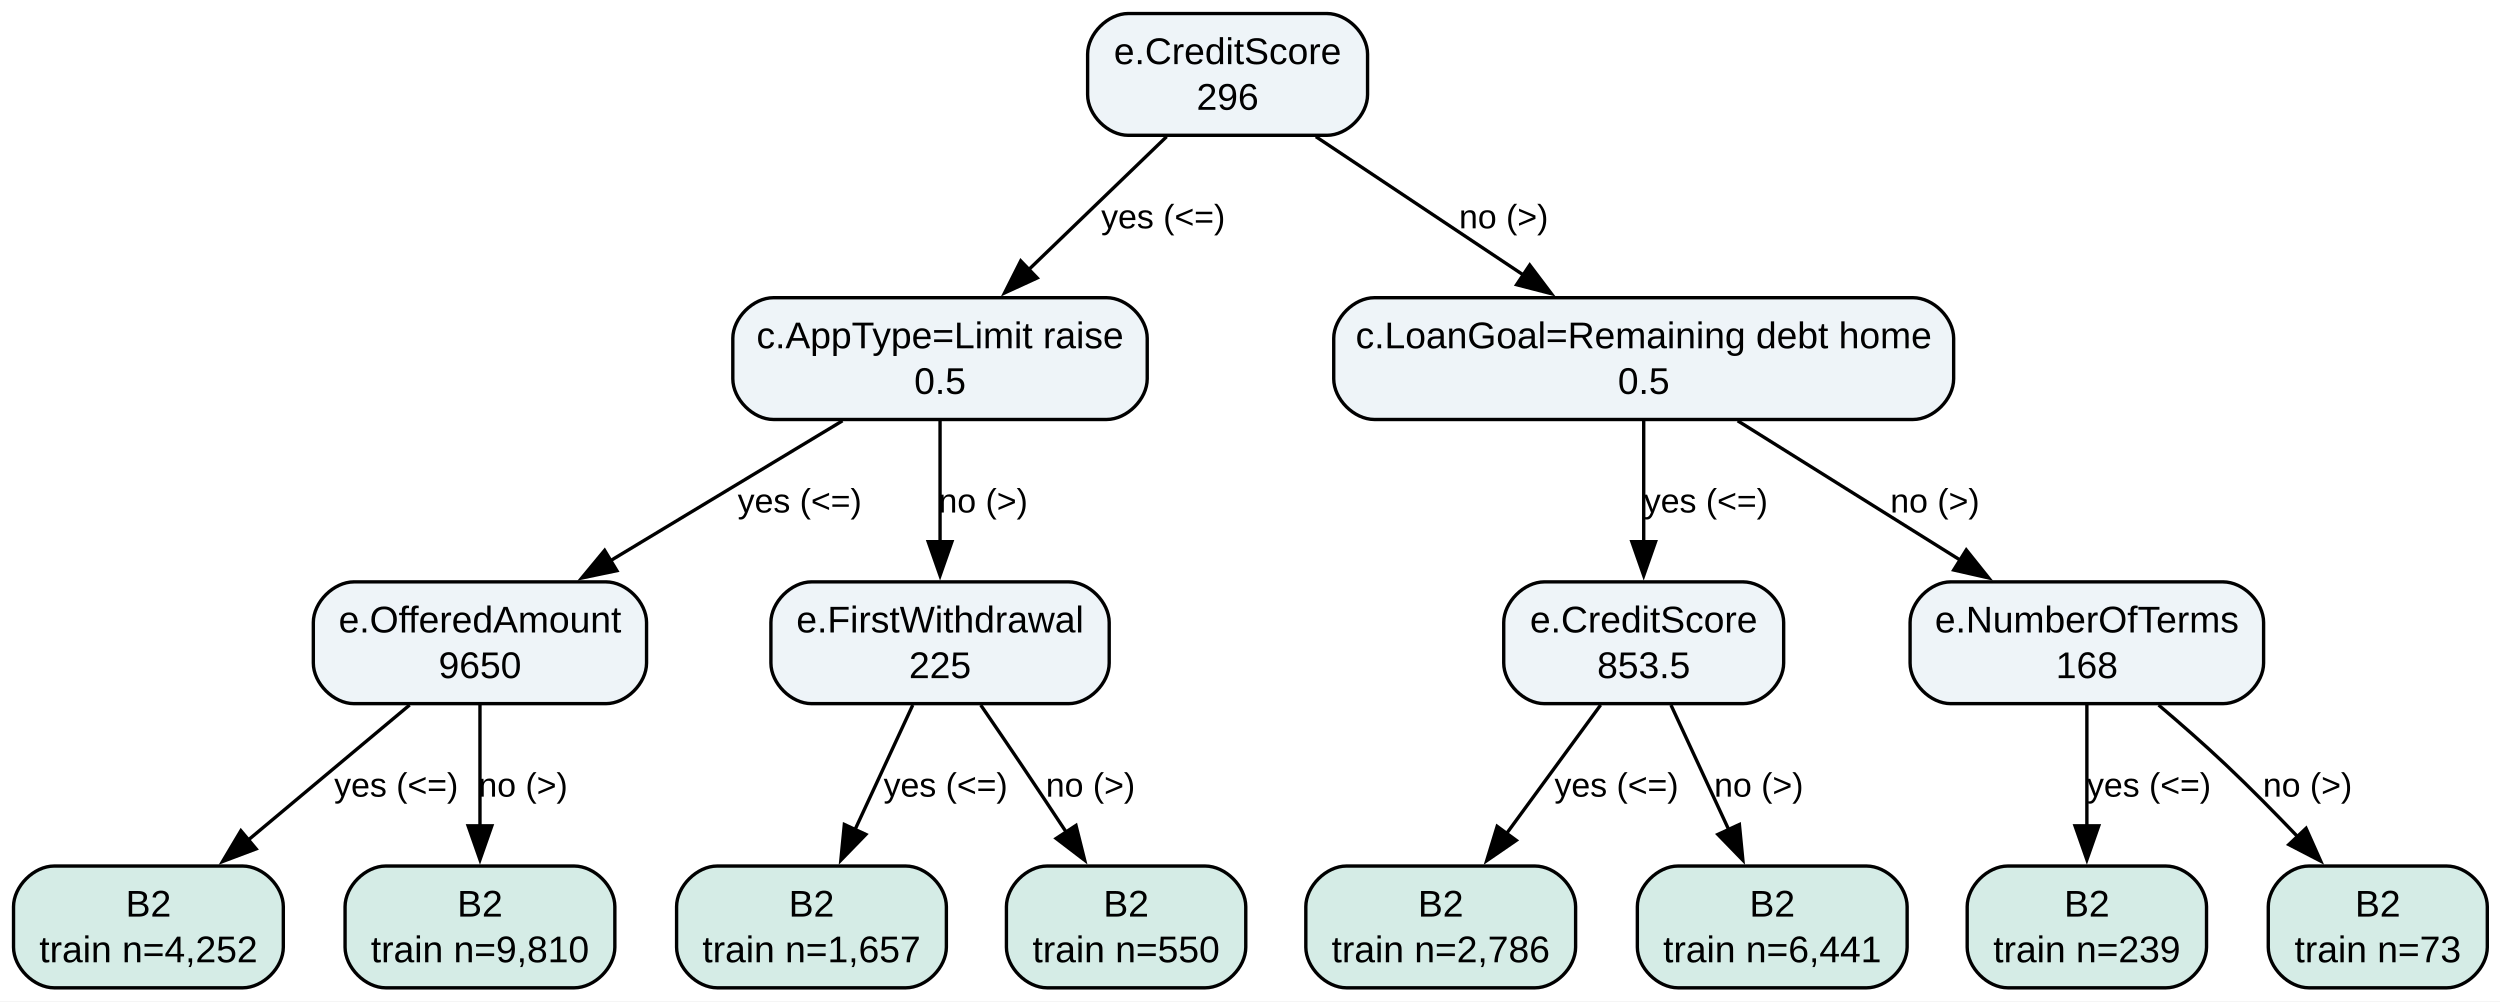
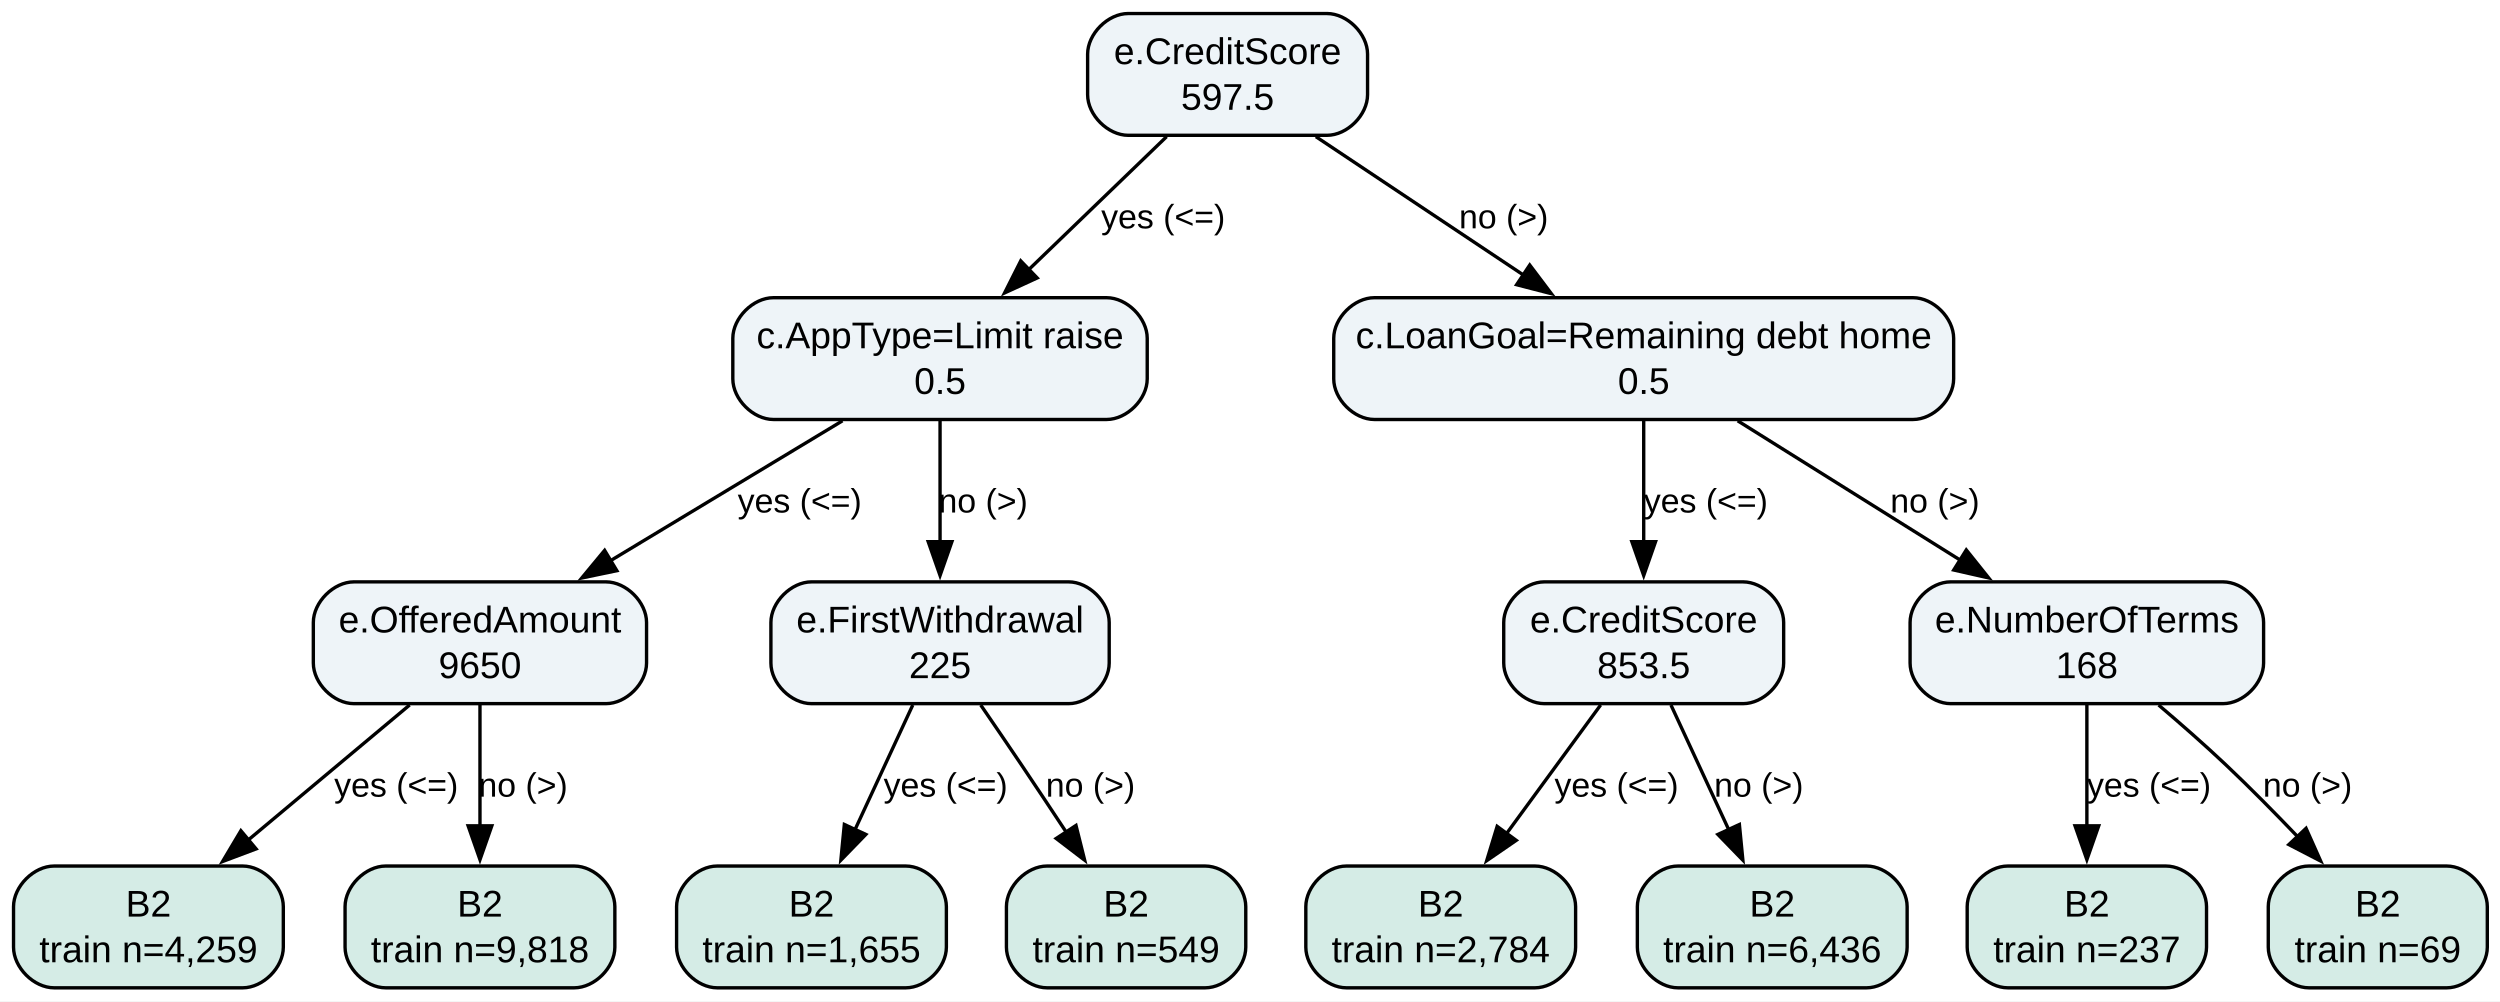
<svg xmlns="http://www.w3.org/2000/svg" width="739pt" height="296pt" viewBox="0.00 0.00 739.00 296.00">
  <g id="graph0" class="graph" transform="scale(1 1) rotate(0) translate(4 292)">
    <polygon fill="white" stroke="none" points="-4,4 -4,-292 735.25,-292 735.25,4 -4,4" />
    <g id="node1" class="node">
      <path fill="#eef4f8" stroke="black" d="M388.25,-288C388.25,-288 329.5,-288 329.5,-288 323.5,-288 317.5,-282 317.5,-276 317.5,-276 317.5,-264 317.5,-264 317.5,-258 323.5,-252 329.5,-252 329.5,-252 388.25,-252 388.25,-252 394.25,-252 400.25,-258 400.25,-264 400.25,-264 400.25,-276 400.25,-276 400.25,-282 394.25,-288 388.25,-288" />
      <text xml:space="preserve" text-anchor="middle" x="358.88" y="-273.05" font-family="Arial" font-size="11.00">e.CreditScore</text>
-       <text xml:space="preserve" text-anchor="middle" x="358.88" y="-259.55" font-family="Arial" font-size="11.00">296</text>
+       <text xml:space="preserve" text-anchor="middle" x="358.88" y="-259.55" font-family="Arial" font-size="11.00">597.5</text>
    </g>
    <g id="node2" class="node">
      <path fill="#eef4f8" stroke="black" d="M323.12,-204C323.12,-204 224.62,-204 224.62,-204 218.62,-204 212.62,-198 212.62,-192 212.62,-192 212.62,-180 212.62,-180 212.62,-174 218.62,-168 224.62,-168 224.62,-168 323.12,-168 323.12,-168 329.12,-168 335.12,-174 335.12,-180 335.12,-180 335.12,-192 335.12,-192 335.12,-198 329.12,-204 323.12,-204" />
      <text xml:space="preserve" text-anchor="middle" x="273.88" y="-189.05" font-family="Arial" font-size="11.00">c.AppType=Limit raise</text>
      <text xml:space="preserve" text-anchor="middle" x="273.88" y="-175.55" font-family="Arial" font-size="11.00">0.5</text>
    </g>
    <g id="edge1" class="edge">
      <path fill="none" stroke="black" d="M340.85,-251.61C329.02,-240.19 313.34,-225.08 300.13,-212.33" />
      <polygon fill="black" stroke="black" points="302.59,-209.84 292.96,-205.42 297.73,-214.88 302.59,-209.84" />
      <text xml:space="preserve" text-anchor="middle" x="339.84" y="-224.5" font-family="Arial" font-size="10.00">yes (&lt;=)</text>
    </g>
    <g id="node9" class="node">
      <path fill="#eef4f8" stroke="black" d="M561.5,-204C561.5,-204 402.25,-204 402.25,-204 396.25,-204 390.25,-198 390.25,-192 390.25,-192 390.25,-180 390.25,-180 390.25,-174 396.25,-168 402.25,-168 402.25,-168 561.5,-168 561.5,-168 567.5,-168 573.5,-174 573.5,-180 573.5,-180 573.5,-192 573.5,-192 573.5,-198 567.5,-204 561.5,-204" />
      <text xml:space="preserve" text-anchor="middle" x="481.88" y="-189.05" font-family="Arial" font-size="11.00">c.LoanGoal=Remaining debt home</text>
      <text xml:space="preserve" text-anchor="middle" x="481.88" y="-175.55" font-family="Arial" font-size="11.00">0.5</text>
    </g>
    <g id="edge8" class="edge">
      <path fill="none" stroke="black" d="M384.96,-251.61C402.82,-239.71 426.72,-223.77 446.31,-210.71" />
      <polygon fill="black" stroke="black" points="448.19,-213.66 454.57,-205.2 444.31,-207.84 448.19,-213.66" />
      <text xml:space="preserve" text-anchor="middle" x="440.49" y="-224.5" font-family="Arial" font-size="10.00">no (&gt;)</text>
    </g>
    <g id="node3" class="node">
      <path fill="#eef4f8" stroke="black" d="M175.12,-120C175.12,-120 100.62,-120 100.62,-120 94.62,-120 88.62,-114 88.62,-108 88.62,-108 88.62,-96 88.62,-96 88.62,-90 94.62,-84 100.62,-84 100.62,-84 175.12,-84 175.12,-84 181.12,-84 187.12,-90 187.12,-96 187.12,-96 187.12,-108 187.12,-108 187.12,-114 181.12,-120 175.12,-120" />
      <text xml:space="preserve" text-anchor="middle" x="137.88" y="-105.05" font-family="Arial" font-size="11.00">e.OfferedAmount</text>
      <text xml:space="preserve" text-anchor="middle" x="137.88" y="-91.55" font-family="Arial" font-size="11.00">9650</text>
    </g>
    <g id="edge2" class="edge">
      <path fill="none" stroke="black" d="M245.03,-167.61C225.02,-155.54 198.14,-139.34 176.31,-126.17" />
      <polygon fill="black" stroke="black" points="178.34,-123.31 167.97,-121.15 174.73,-129.31 178.34,-123.31" />
      <text xml:space="preserve" text-anchor="middle" x="232.39" y="-140.5" font-family="Arial" font-size="10.00">yes (&lt;=)</text>
    </g>
    <g id="node6" class="node">
      <path fill="#eef4f8" stroke="black" d="M311.88,-120C311.88,-120 235.88,-120 235.88,-120 229.88,-120 223.88,-114 223.88,-108 223.88,-108 223.88,-96 223.88,-96 223.88,-90 229.88,-84 235.88,-84 235.88,-84 311.88,-84 311.88,-84 317.88,-84 323.88,-90 323.88,-96 323.88,-96 323.88,-108 323.88,-108 323.88,-114 317.88,-120 311.88,-120" />
      <text xml:space="preserve" text-anchor="middle" x="273.88" y="-105.05" font-family="Arial" font-size="11.00">e.FirstWithdrawal</text>
      <text xml:space="preserve" text-anchor="middle" x="273.88" y="-91.55" font-family="Arial" font-size="11.00">225</text>
    </g>
    <g id="edge5" class="edge">
      <path fill="none" stroke="black" d="M273.88,-167.61C273.88,-157.17 273.88,-143.64 273.88,-131.66" />
      <polygon fill="black" stroke="black" points="277.38,-131.88 273.88,-121.88 270.38,-131.88 277.38,-131.88" />
      <text xml:space="preserve" text-anchor="middle" x="286.62" y="-140.5" font-family="Arial" font-size="10.00">no (&gt;)</text>
    </g>
    <g id="node4" class="node">
      <path fill="#d5ece6" stroke="black" d="M67.75,-36C67.75,-36 12,-36 12,-36 6,-36 0,-30 0,-24 0,-24 0,-12 0,-12 0,-6 6,0 12,0 12,0 67.75,0 67.75,0 73.75,0 79.75,-6 79.75,-12 79.75,-12 79.75,-24 79.75,-24 79.75,-30 73.75,-36 67.75,-36" />
      <text xml:space="preserve" text-anchor="middle" x="39.88" y="-21.05" font-family="Arial" font-size="11.00">B2</text>
-       <text xml:space="preserve" text-anchor="middle" x="39.88" y="-7.55" font-family="Arial" font-size="11.00">train n=4,252</text>
+       <text xml:space="preserve" text-anchor="middle" x="39.88" y="-7.55" font-family="Arial" font-size="11.00">train n=4,259</text>
    </g>
    <g id="edge3" class="edge">
      <path fill="none" stroke="black" d="M117.09,-83.61C103.19,-71.98 84.69,-56.5 69.28,-43.61" />
      <polygon fill="black" stroke="black" points="71.7,-41.07 61.79,-37.34 67.21,-46.44 71.7,-41.07" />
      <text xml:space="preserve" text-anchor="middle" x="113.12" y="-56.5" font-family="Arial" font-size="10.00">yes (&lt;=)</text>
    </g>
    <g id="node5" class="node">
      <path fill="#d5ece6" stroke="black" d="M165.75,-36C165.75,-36 110,-36 110,-36 104,-36 98,-30 98,-24 98,-24 98,-12 98,-12 98,-6 104,0 110,0 110,0 165.75,0 165.75,0 171.75,0 177.75,-6 177.75,-12 177.75,-12 177.75,-24 177.75,-24 177.75,-30 171.75,-36 165.75,-36" />
      <text xml:space="preserve" text-anchor="middle" x="137.88" y="-21.05" font-family="Arial" font-size="11.00">B2</text>
-       <text xml:space="preserve" text-anchor="middle" x="137.88" y="-7.55" font-family="Arial" font-size="11.00">train n=9,810</text>
+       <text xml:space="preserve" text-anchor="middle" x="137.88" y="-7.55" font-family="Arial" font-size="11.00">train n=9,818</text>
    </g>
    <g id="edge4" class="edge">
      <path fill="none" stroke="black" d="M137.88,-83.61C137.88,-73.17 137.88,-59.64 137.88,-47.66" />
      <polygon fill="black" stroke="black" points="141.38,-47.88 137.88,-37.88 134.38,-47.88 141.38,-47.88" />
      <text xml:space="preserve" text-anchor="middle" x="150.62" y="-56.5" font-family="Arial" font-size="10.00">no (&gt;)</text>
    </g>
    <g id="node7" class="node">
      <path fill="#d5ece6" stroke="black" d="M263.75,-36C263.75,-36 208,-36 208,-36 202,-36 196,-30 196,-24 196,-24 196,-12 196,-12 196,-6 202,0 208,0 208,0 263.75,0 263.75,0 269.75,0 275.75,-6 275.75,-12 275.75,-12 275.75,-24 275.75,-24 275.75,-30 269.75,-36 263.75,-36" />
      <text xml:space="preserve" text-anchor="middle" x="235.88" y="-21.05" font-family="Arial" font-size="11.00">B2</text>
-       <text xml:space="preserve" text-anchor="middle" x="235.88" y="-7.55" font-family="Arial" font-size="11.00">train n=1,657</text>
+       <text xml:space="preserve" text-anchor="middle" x="235.88" y="-7.55" font-family="Arial" font-size="11.00">train n=1,655</text>
    </g>
    <g id="edge6" class="edge">
      <path fill="none" stroke="black" d="M265.82,-83.61C260.83,-72.85 254.31,-58.79 248.64,-46.54" />
      <polygon fill="black" stroke="black" points="251.94,-45.34 244.56,-37.74 245.59,-48.28 251.94,-45.34" />
      <text xml:space="preserve" text-anchor="middle" x="275.53" y="-56.5" font-family="Arial" font-size="10.00">yes (&lt;=)</text>
    </g>
    <g id="node8" class="node">
      <path fill="#d5ece6" stroke="black" d="M352.25,-36C352.25,-36 305.5,-36 305.5,-36 299.5,-36 293.5,-30 293.5,-24 293.5,-24 293.5,-12 293.5,-12 293.5,-6 299.5,0 305.5,0 305.5,0 352.25,0 352.25,0 358.25,0 364.25,-6 364.25,-12 364.25,-12 364.25,-24 364.25,-24 364.25,-30 358.25,-36 352.25,-36" />
      <text xml:space="preserve" text-anchor="middle" x="328.88" y="-21.05" font-family="Arial" font-size="11.00">B2</text>
-       <text xml:space="preserve" text-anchor="middle" x="328.88" y="-7.55" font-family="Arial" font-size="11.00">train n=550</text>
+       <text xml:space="preserve" text-anchor="middle" x="328.88" y="-7.55" font-family="Arial" font-size="11.00">train n=549</text>
    </g>
    <g id="edge7" class="edge">
      <path fill="none" stroke="black" d="M285.9,-83.6C289.75,-77.99 294.01,-71.75 297.88,-66 302.27,-59.46 306.98,-52.38 311.36,-45.74" />
      <polygon fill="black" stroke="black" points="314.06,-48 316.63,-37.72 308.21,-44.15 314.06,-48" />
      <text xml:space="preserve" text-anchor="middle" x="318.35" y="-56.5" font-family="Arial" font-size="10.00">no (&gt;)</text>
    </g>
    <g id="node10" class="node">
      <path fill="#eef4f8" stroke="black" d="M511.25,-120C511.25,-120 452.5,-120 452.5,-120 446.5,-120 440.5,-114 440.5,-108 440.5,-108 440.5,-96 440.5,-96 440.5,-90 446.5,-84 452.5,-84 452.5,-84 511.25,-84 511.25,-84 517.25,-84 523.25,-90 523.25,-96 523.25,-96 523.25,-108 523.25,-108 523.25,-114 517.25,-120 511.25,-120" />
      <text xml:space="preserve" text-anchor="middle" x="481.88" y="-105.05" font-family="Arial" font-size="11.00">e.CreditScore</text>
      <text xml:space="preserve" text-anchor="middle" x="481.88" y="-91.55" font-family="Arial" font-size="11.00">853.5</text>
    </g>
    <g id="edge9" class="edge">
      <path fill="none" stroke="black" d="M481.88,-167.61C481.88,-157.17 481.88,-143.64 481.88,-131.66" />
      <polygon fill="black" stroke="black" points="485.38,-131.88 481.88,-121.88 478.38,-131.88 485.38,-131.88" />
      <text xml:space="preserve" text-anchor="middle" x="500.25" y="-140.5" font-family="Arial" font-size="10.00">yes (&lt;=)</text>
    </g>
    <g id="node13" class="node">
      <path fill="#eef4f8" stroke="black" d="M653.12,-120C653.12,-120 572.62,-120 572.62,-120 566.62,-120 560.62,-114 560.62,-108 560.62,-108 560.62,-96 560.62,-96 560.62,-90 566.62,-84 572.62,-84 572.62,-84 653.12,-84 653.12,-84 659.12,-84 665.12,-90 665.12,-96 665.12,-96 665.12,-108 665.12,-108 665.12,-114 659.12,-120 653.12,-120" />
      <text xml:space="preserve" text-anchor="middle" x="612.88" y="-105.05" font-family="Arial" font-size="11.00">e.NumberOfTerms</text>
      <text xml:space="preserve" text-anchor="middle" x="612.88" y="-91.55" font-family="Arial" font-size="11.00">168</text>
    </g>
    <g id="edge12" class="edge">
      <path fill="none" stroke="black" d="M509.66,-167.61C528.85,-155.6 554.59,-139.48 575.57,-126.35" />
      <polygon fill="black" stroke="black" points="577.23,-129.44 583.85,-121.17 573.52,-123.51 577.23,-129.44" />
      <text xml:space="preserve" text-anchor="middle" x="567.97" y="-140.5" font-family="Arial" font-size="10.00">no (&gt;)</text>
    </g>
    <g id="node11" class="node">
      <path fill="#d5ece6" stroke="black" d="M449.75,-36C449.75,-36 394,-36 394,-36 388,-36 382,-30 382,-24 382,-24 382,-12 382,-12 382,-6 388,0 394,0 394,0 449.75,0 449.75,0 455.75,0 461.75,-6 461.75,-12 461.75,-12 461.75,-24 461.75,-24 461.75,-30 455.75,-36 449.75,-36" />
      <text xml:space="preserve" text-anchor="middle" x="421.88" y="-21.05" font-family="Arial" font-size="11.00">B2</text>
-       <text xml:space="preserve" text-anchor="middle" x="421.88" y="-7.55" font-family="Arial" font-size="11.00">train n=2,786</text>
+       <text xml:space="preserve" text-anchor="middle" x="421.88" y="-7.55" font-family="Arial" font-size="11.00">train n=2,784</text>
    </g>
    <g id="edge10" class="edge">
      <path fill="none" stroke="black" d="M469.15,-83.61C461.04,-72.52 450.37,-57.94 441.21,-45.43" />
      <polygon fill="black" stroke="black" points="444.2,-43.59 435.47,-37.59 438.56,-47.72 444.2,-43.59" />
      <text xml:space="preserve" text-anchor="middle" x="473.84" y="-56.5" font-family="Arial" font-size="10.00">yes (&lt;=)</text>
    </g>
    <g id="node12" class="node">
      <path fill="#d5ece6" stroke="black" d="M547.75,-36C547.75,-36 492,-36 492,-36 486,-36 480,-30 480,-24 480,-24 480,-12 480,-12 480,-6 486,0 492,0 492,0 547.75,0 547.75,0 553.75,0 559.75,-6 559.75,-12 559.75,-12 559.75,-24 559.75,-24 559.75,-30 553.75,-36 547.75,-36" />
      <text xml:space="preserve" text-anchor="middle" x="519.88" y="-21.05" font-family="Arial" font-size="11.00">B2</text>
-       <text xml:space="preserve" text-anchor="middle" x="519.88" y="-7.55" font-family="Arial" font-size="11.00">train n=6,441</text>
+       <text xml:space="preserve" text-anchor="middle" x="519.88" y="-7.55" font-family="Arial" font-size="11.00">train n=6,436</text>
    </g>
    <g id="edge11" class="edge">
      <path fill="none" stroke="black" d="M489.93,-83.61C494.92,-72.85 501.44,-58.79 507.11,-46.54" />
      <polygon fill="black" stroke="black" points="510.16,-48.28 511.19,-37.74 503.81,-45.34 510.16,-48.28" />
      <text xml:space="preserve" text-anchor="middle" x="515.9" y="-56.5" font-family="Arial" font-size="10.00">no (&gt;)</text>
    </g>
    <g id="node14" class="node">
      <path fill="#d5ece6" stroke="black" d="M636.25,-36C636.25,-36 589.5,-36 589.5,-36 583.5,-36 577.5,-30 577.5,-24 577.5,-24 577.5,-12 577.5,-12 577.5,-6 583.5,0 589.5,0 589.5,0 636.25,0 636.25,0 642.25,0 648.25,-6 648.25,-12 648.25,-12 648.25,-24 648.25,-24 648.25,-30 642.25,-36 636.25,-36" />
      <text xml:space="preserve" text-anchor="middle" x="612.88" y="-21.05" font-family="Arial" font-size="11.00">B2</text>
-       <text xml:space="preserve" text-anchor="middle" x="612.88" y="-7.55" font-family="Arial" font-size="11.00">train n=239</text>
+       <text xml:space="preserve" text-anchor="middle" x="612.88" y="-7.55" font-family="Arial" font-size="11.00">train n=237</text>
    </g>
    <g id="edge13" class="edge">
      <path fill="none" stroke="black" d="M612.88,-83.61C612.88,-73.17 612.88,-59.64 612.88,-47.66" />
      <polygon fill="black" stroke="black" points="616.38,-47.88 612.88,-37.88 609.38,-47.88 616.38,-47.88" />
      <text xml:space="preserve" text-anchor="middle" x="631.25" y="-56.5" font-family="Arial" font-size="10.00">yes (&lt;=)</text>
    </g>
    <g id="node15" class="node">
      <path fill="#d5ece6" stroke="black" d="M719.25,-36C719.25,-36 678.5,-36 678.5,-36 672.5,-36 666.5,-30 666.5,-24 666.5,-24 666.5,-12 666.5,-12 666.5,-6 672.5,0 678.5,0 678.5,0 719.25,0 719.25,0 725.25,0 731.25,-6 731.25,-12 731.25,-12 731.25,-24 731.25,-24 731.25,-30 725.25,-36 719.25,-36" />
      <text xml:space="preserve" text-anchor="middle" x="698.88" y="-21.05" font-family="Arial" font-size="11.00">B2</text>
-       <text xml:space="preserve" text-anchor="middle" x="698.88" y="-7.55" font-family="Arial" font-size="11.00">train n=73</text>
+       <text xml:space="preserve" text-anchor="middle" x="698.88" y="-7.55" font-family="Arial" font-size="11.00">train n=69</text>
    </g>
    <g id="edge14" class="edge">
      <path fill="none" stroke="black" d="M634.09,-83.59C640.56,-78.1 647.62,-71.91 653.88,-66 661.08,-59.2 668.62,-51.54 675.44,-44.41" />
      <polygon fill="black" stroke="black" points="677.67,-47.15 681.99,-37.47 672.58,-42.34 677.67,-47.15" />
      <text xml:space="preserve" text-anchor="middle" x="678.11" y="-56.5" font-family="Arial" font-size="10.00">no (&gt;)</text>
    </g>
  </g>
</svg>
